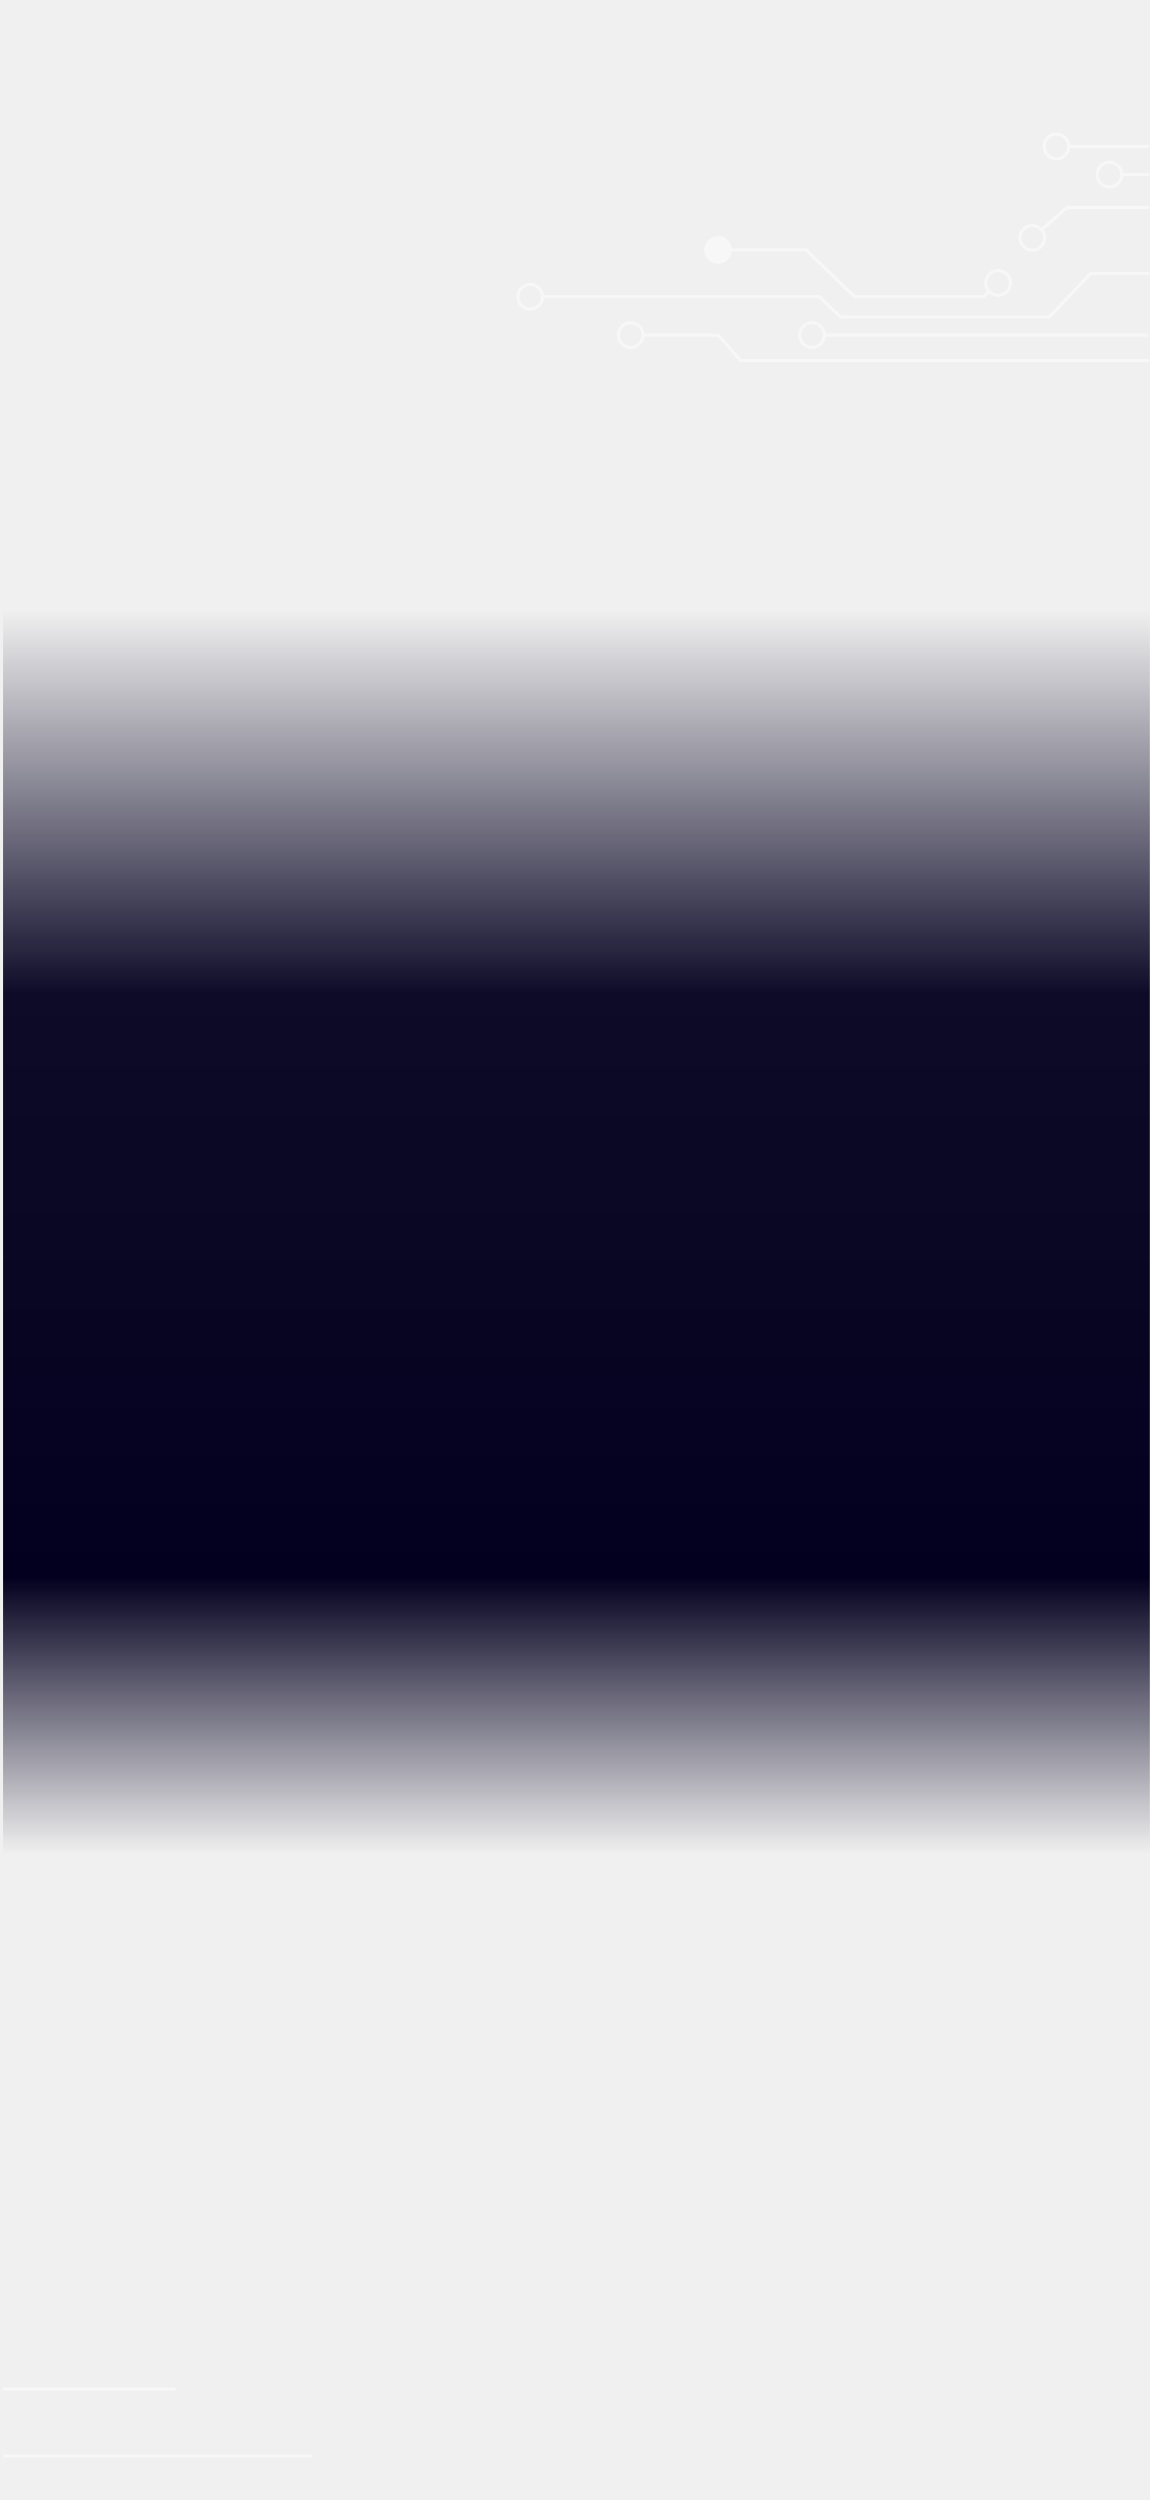
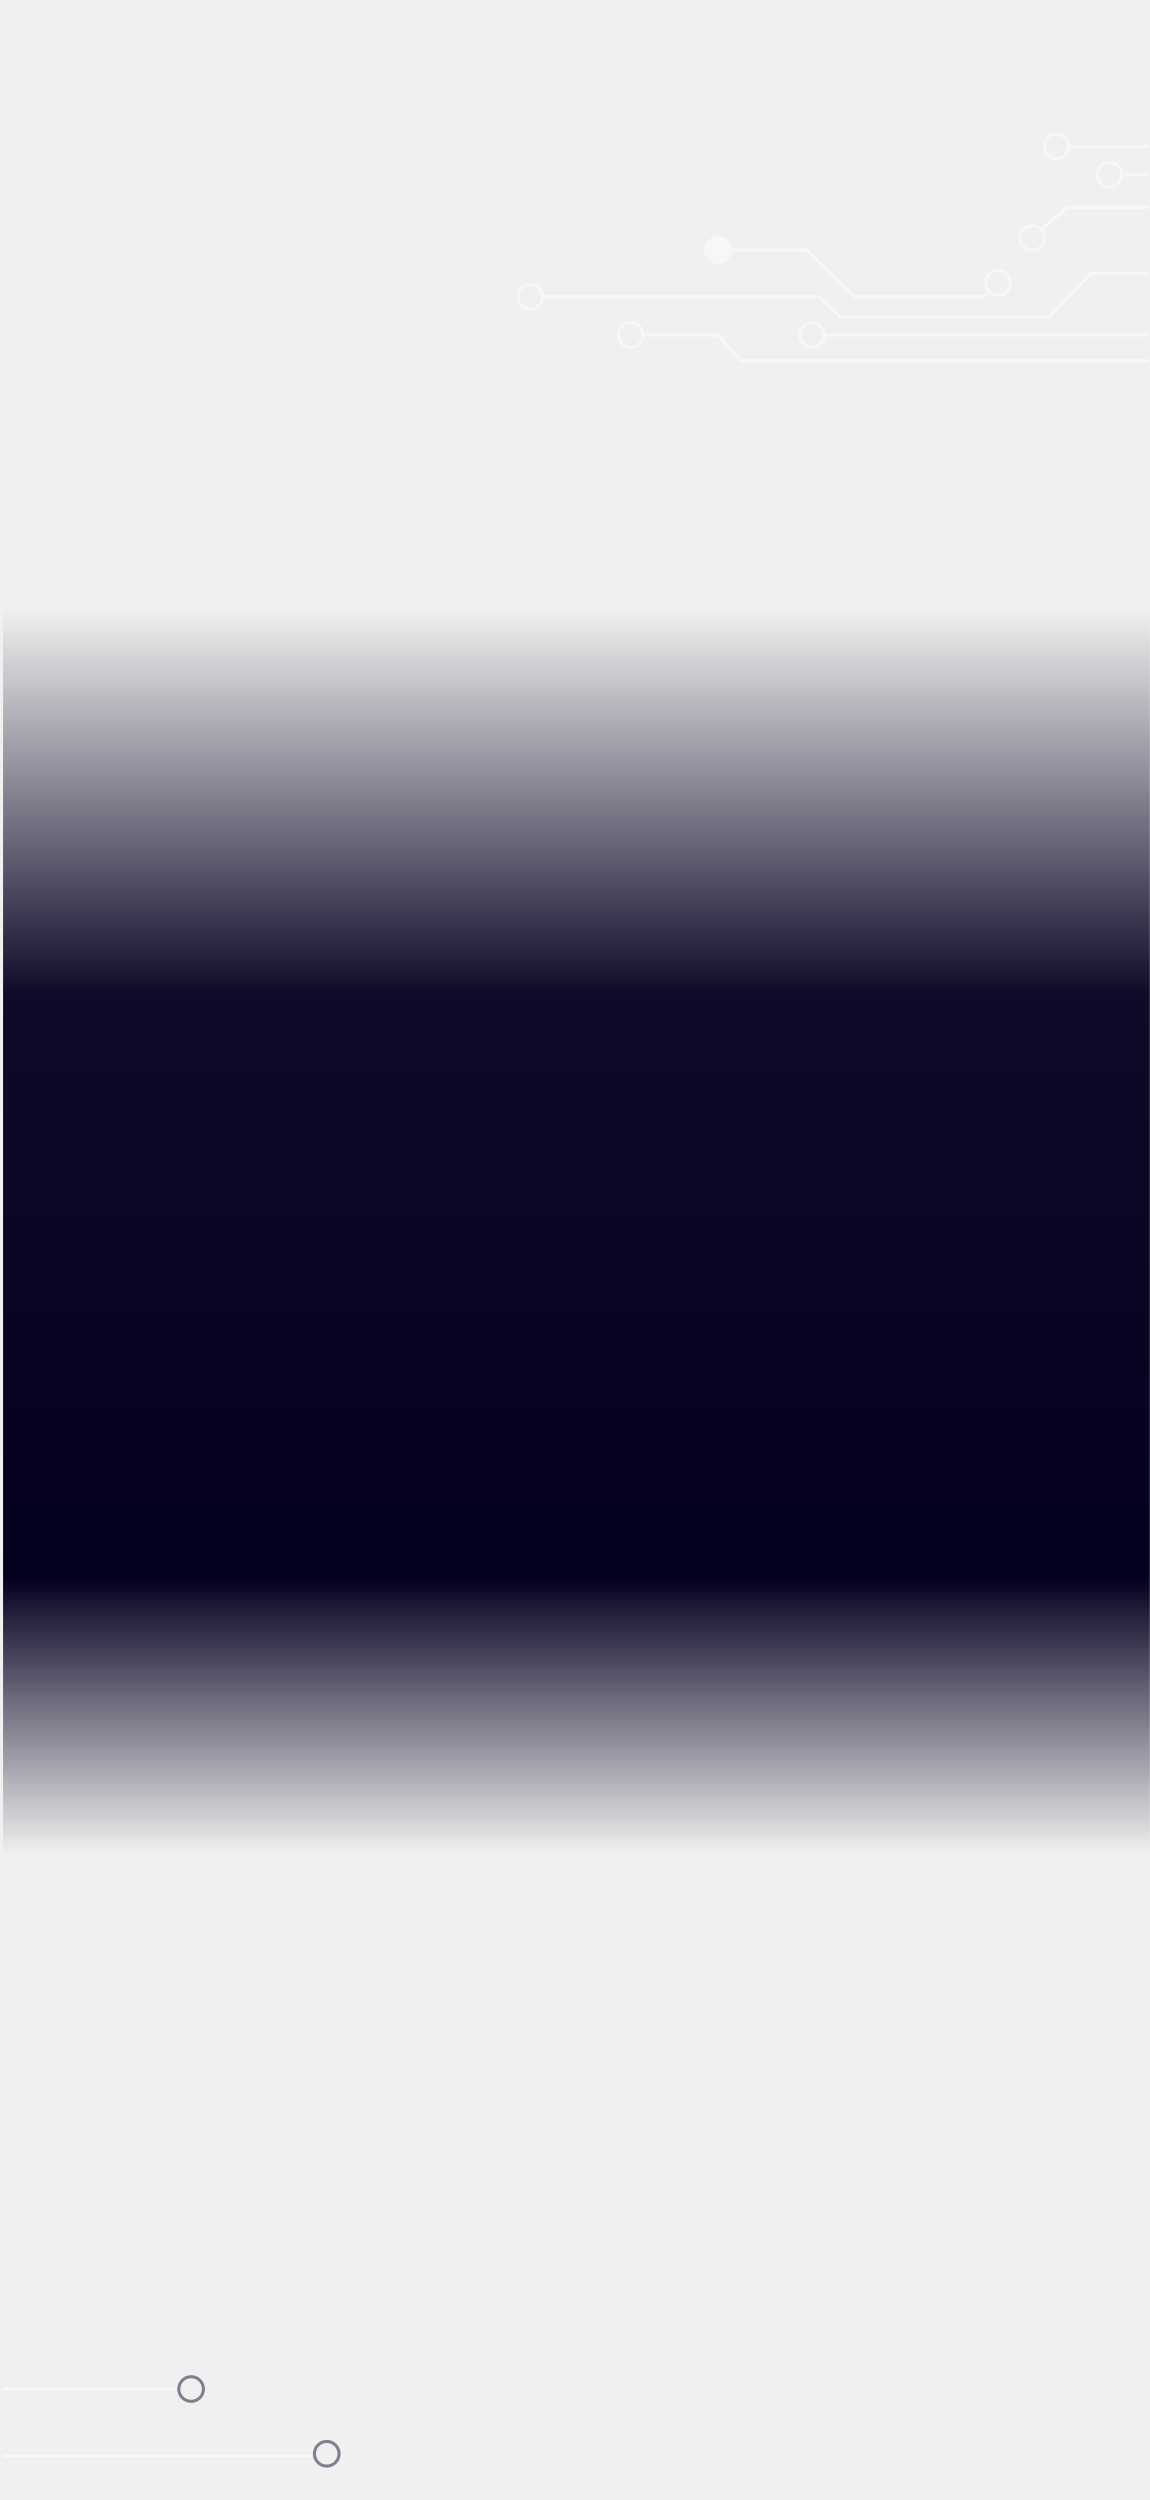
<svg xmlns="http://www.w3.org/2000/svg" xmlns:xlink="http://www.w3.org/1999/xlink" width="373px" height="811px" viewBox="0 0 373 811" version="1.1">
  <defs>
    <rect id="path-1" x="0.995" y="-0.001" width="372.008" height="811.001" />
    <linearGradient x1="50%" y1="0%" x2="50%" y2="100%" id="linearGradient-3">
      <stop stop-color="#FFFFFF" offset="0%" />
      <stop stop-color="#FFFFFF" stop-opacity="0.4" offset="53.613%" />
      <stop stop-color="#FFFFFF" offset="100%" />
    </linearGradient>
    <linearGradient x1="50%" y1="0%" x2="50%" y2="100%" id="linearGradient-4">
      <stop stop-color="#FFFFFF" offset="0%" />
      <stop stop-color="#FFFFFF" stop-opacity="0.4" offset="53.613%" />
      <stop stop-color="#FFFFFF" offset="100%" />
    </linearGradient>
    <linearGradient x1="50%" y1="1.271%" x2="50%" y2="100%" id="linearGradient-5">
      <stop stop-color="#03001F" stop-opacity="0" offset="0%" />
      <stop stop-color="#03001F" stop-opacity="0.953" offset="30.865%" />
      <stop stop-color="#03001F" offset="77.774%" />
      <stop stop-color="#03001F" stop-opacity="0" offset="100%" />
    </linearGradient>
  </defs>
  <g id="Screens" stroke="none" stroke-width="1" fill="none" fill-rule="evenodd">
    <g id="1.0_Splash" transform="translate(-1, -1)">
      <g id="Background-splash" transform="translate(1, 1)">
        <mask id="mask-2" fill="white">
          <use xlink:href="#path-1" />
        </mask>
        <g id="Rectangle" />
        <g id="Grid" mask="url(#mask-2)">
          <g transform="translate(-2, -1)" id="Group-3">
            <g opacity="0.604" transform="translate(49.37101, 0.99877)">
              <line x1="0.499" y1="0" x2="0.499" y2="811.001" id="Path-3" stroke="url(#linearGradient-3)" opacity="0.205" />
              <line x1="56.35" y1="0" x2="56.35" y2="811.001" id="Path-3" stroke="url(#linearGradient-3)" opacity="0.205" />
              <line x1="112.201" y1="0" x2="112.201" y2="811.001" id="Path-3" stroke="url(#linearGradient-3)" opacity="0.205" />
              <line x1="168.052" y1="0" x2="168.052" y2="811.001" id="Path-3" stroke="url(#linearGradient-3)" opacity="0.205" />
              <line x1="223.903" y1="0" x2="223.903" y2="811.001" id="Path-3" stroke="url(#linearGradient-3)" opacity="0.205" />
              <line x1="279.754" y1="0" x2="279.754" y2="811.001" id="Path-3" stroke="url(#linearGradient-3)" opacity="0.205" />
            </g>
            <g opacity="0.556" transform="translate(188.5, 337.0849) rotate(-270) translate(-188.5, -337.0849) translate(-147.6037, 149.3161)">
              <line x1="0.997" y1="0.499" x2="0.997" y2="375.038" id="Path-3" stroke="url(#linearGradient-4)" opacity="0.205" />
              <line x1="56.848" y1="0.499" x2="56.848" y2="375.038" id="Path-3" stroke="url(#linearGradient-4)" opacity="0.205" />
              <line x1="112.699" y1="0.499" x2="112.699" y2="375.038" id="Path-3" stroke="url(#linearGradient-4)" opacity="0.205" />
              <line x1="168.551" y1="0.499" x2="168.551" y2="375.038" id="Path-3" stroke="url(#linearGradient-4)" opacity="0.205" />
              <line x1="224.402" y1="0.499" x2="224.402" y2="375.038" id="Path-3" stroke="url(#linearGradient-4)" opacity="0.205" />
              <line x1="280.253" y1="0.499" x2="280.253" y2="375.038" id="Path-3" stroke="url(#linearGradient-4)" opacity="0.205" />
              <line x1="336.104" y1="0.499" x2="336.104" y2="375.038" id="Path-3" stroke="url(#linearGradient-4)" opacity="0.205" />
              <line x1="391.955" y1="0.499" x2="391.955" y2="375.038" id="Path-3" stroke="url(#linearGradient-4)" opacity="0.205" />
              <line x1="447.806" y1="0.499" x2="447.806" y2="375.038" id="Path-3" stroke="url(#linearGradient-4)" opacity="0.205" />
              <line x1="503.657" y1="0.499" x2="503.657" y2="375.038" id="Path-3" stroke="url(#linearGradient-4)" opacity="0.205" />
              <line x1="559.508" y1="0.499" x2="559.508" y2="375.038" id="Path-3" stroke="url(#linearGradient-4)" opacity="0.205" />
              <line x1="615.359" y1="0.499" x2="615.359" y2="375.038" id="Path-3" stroke="url(#linearGradient-4)" opacity="0.205" />
              <line x1="671.21" y1="0.499" x2="671.21" y2="375.038" id="Path-3" stroke="url(#linearGradient-4)" opacity="0.205" />
            </g>
          </g>
        </g>
        <g id="Lines-top" mask="url(#mask-2)" fill="#FFFFFF" fill-rule="nonzero" opacity="0.497">
          <g transform="translate(172, 47)">
            <path id="Path-21" d="M170.721,-4 C173.038,-4 174.945,-2.25 175.194,-8.51613663e-05 L200.814,0 L200.814,1 L175.194,1.001 C174.945,3.25 173.037,5 170.721,5 C168.236,5 166.221,2.985 166.221,0.5 C166.221,-1.985 168.236,-4 170.721,-4 Z M170.721,-3 C168.788,-3 167.221,-1.433 167.221,0.5 C167.221,2.433 168.788,4 170.721,4 C172.654,4 174.221,2.433 174.221,0.5 C174.221,-1.433 172.654,-3 170.721,-3 Z" />
            <path id="Path-21" d="M200.814,19.841 L200.814,20.841 L174.281,20.84 L166.574,27.589 C167.869,29.446 167.586,32.019 165.843,33.545 C163.973,35.182 161.13,34.993 159.493,33.123 C157.856,31.253 158.045,28.41 159.915,26.773 C161.658,25.247 164.246,25.308 165.915,26.837 L173.765,19.964 L173.906,19.841 L200.814,19.841 Z M160.574,27.525 C159.119,28.799 158.972,31.01 160.246,32.464 C161.519,33.919 163.73,34.066 165.185,32.792 C166.639,31.519 166.786,29.308 165.513,27.853 C164.239,26.399 162.028,26.252 160.574,27.525 Z" />
            <path id="Path-22" d="M65.411,34.564 C65.162,36.814 63.254,38.563 60.938,38.563 C58.453,38.563 56.438,36.549 56.438,34.063 C56.438,31.578 58.453,29.563 60.938,29.563 C63.254,29.563 65.162,31.313 65.411,33.563 L89.701,33.563 L89.846,33.704 L105.433,48.769 L146.858,48.769 L148.192,47.498 C146.82,45.698 146.994,43.115 148.67,41.517 C150.469,39.803 153.318,39.871 155.032,41.67 C156.747,43.469 156.679,46.318 154.879,48.032 C153.203,49.63 150.615,49.68 148.882,48.223 L147.404,49.632 L147.259,49.77 L105.03,49.77 L104.885,49.629 L89.297,34.563 Z M149.36,42.241 C147.961,43.575 147.908,45.79 149.241,47.19 C150.575,48.589 152.79,48.642 154.19,47.309 C155.589,45.975 155.642,43.76 154.309,42.36 C152.975,40.961 150.76,40.908 149.36,42.241 Z" />
            <path id="Path-23" d="M1.47007134e-14,53.77 C-2.485,53.77 -4.5,51.755 -4.5,49.27 C-4.5,46.784 -2.485,44.77 1.3720996e-14,44.77 C2.316,44.77 4.224,46.519 4.472,48.769 L93.974,48.77 L94.118,48.907 L100.876,55.312 L168.161,55.312 L181.485,41.322 L181.632,41.167 L200.814,41.167 L200.814,42.167 L182.06,42.166 L168.738,56.157 L168.59,56.312 L100.478,56.312 L100.334,56.175 L93.575,49.769 L4.472,49.77 C4.224,52.02 2.316,53.77 1.47007134e-14,53.77 Z M1.3720996e-14,45.77 C-1.933,45.77 -3.5,47.337 -3.5,49.27 C-3.5,51.203 -1.933,52.77 1.47007134e-14,52.77 C1.933,52.77 3.5,51.203 3.5,49.27 C3.5,47.337 1.933,45.77 1.3720996e-14,45.77 Z" />
            <path id="Path-25" d="M32.589,66.209 C30.104,66.209 28.089,64.194 28.089,61.709 C28.089,59.224 30.104,57.209 32.589,57.209 C34.906,57.209 36.813,58.959 37.062,61.209 L61.162,61.209 L61.311,61.377 L68.481,69.431 L200.814,69.431 L200.814,70.431 L68.033,70.431 L67.884,70.264 L60.714,62.209 L37.062,62.21 C36.813,64.459 34.905,66.209 32.589,66.209 Z M32.589,58.209 C30.656,58.209 29.089,59.776 29.089,61.709 C29.089,63.642 30.656,65.209 32.589,65.209 C34.522,65.209 36.089,63.642 36.089,61.709 C36.089,59.776 34.522,58.209 32.589,58.209 Z" />
            <path id="Path-26" d="M187.917,5.142 C190.233,5.142 192.141,6.891 192.389,9.141 L200.814,9.142 L200.814,10.142 L192.389,10.142 C192.141,12.392 190.233,14.142 187.917,14.142 C185.432,14.142 183.417,12.127 183.417,9.642 C183.417,7.156 185.432,5.142 187.917,5.142 Z M187.917,6.142 C185.984,6.142 184.417,7.709 184.417,9.642 C184.417,11.575 185.984,13.142 187.917,13.142 C189.85,13.142 191.417,11.575 191.417,9.642 C191.417,7.709 189.85,6.142 187.917,6.142 Z" />
            <path id="Path-24" d="M91.41,57.209 C93.726,57.209 95.634,58.959 95.882,61.209 L200.342,61.209 L200.342,62.209 L95.882,62.21 C95.633,64.459 93.726,66.209 91.41,66.209 C88.925,66.209 86.91,64.194 86.91,61.709 C86.91,59.224 88.925,57.209 91.41,57.209 Z M91.41,58.209 C89.477,58.209 87.91,59.776 87.91,61.709 C87.91,63.642 89.477,65.209 91.41,65.209 C93.343,65.209 94.91,63.642 94.91,61.709 C94.91,59.776 93.343,58.209 91.41,58.209 Z" />
          </g>
        </g>
        <g id="Lines-bottom" mask="url(#mask-2)" fill="#FFFFFF" fill-rule="nonzero" opacity="0.497">
          <g transform="translate(-67, 774.5)">
            <path d="M0,18.5 C-2.485,18.5 -4.5,16.485 -4.5,14 C-4.5,11.515 -2.485,9.5 0,9.5 C2.316,9.5 4.224,11.25 4.473,13.5 L28.573,13.5 L28.722,13.668 L35.892,21.722 L168.225,21.722 L168.225,22.722 L35.444,22.722 L35.294,22.555 L28.125,14.5 L4.472,14.501 C4.223,16.75 2.316,18.5 0,18.5 Z M0,10.5 C-1.933,10.5 -3.5,12.067 -3.5,14 C-3.5,15.933 -1.933,17.5 0,17.5 C1.933,17.5 3.5,15.933 3.5,14 C3.5,12.067 1.933,10.5 0,10.5 Z" id="Path-25" />
            <path d="M15,-4 C17.316,-4 19.224,-2.25 19.473,-8.51613663e-05 L123.932,4.4408921e-16 L123.932,1 L19.472,1.001 C19.223,3.25 17.316,5 15,5 C12.515,5 10.5,2.985 10.5,0.5 C10.5,-1.985 12.515,-4 15,-4 Z M15,-3 C13.067,-3 11.5,-1.433 11.5,0.5 C11.5,2.433 13.067,4 15,4 C16.933,4 18.5,2.433 18.5,0.5 C18.5,-1.433 16.933,-3 15,-3 Z" id="Path-24" />
          </g>
        </g>
        <rect id="Rectangle" fill="url(#linearGradient-5)" mask="url(#mask-2)" x="-1" y="191" width="376" height="412" />
+         <circle id="Oval" stroke="#807F8E" mask="url(#mask-2)" cx="62" cy="775" r="4" />
+         <circle id="Oval" stroke="#807F8E" mask="url(#mask-2)" cx="106" cy="796" r="4" />
      </g>
    </g>
  </g>
</svg>
